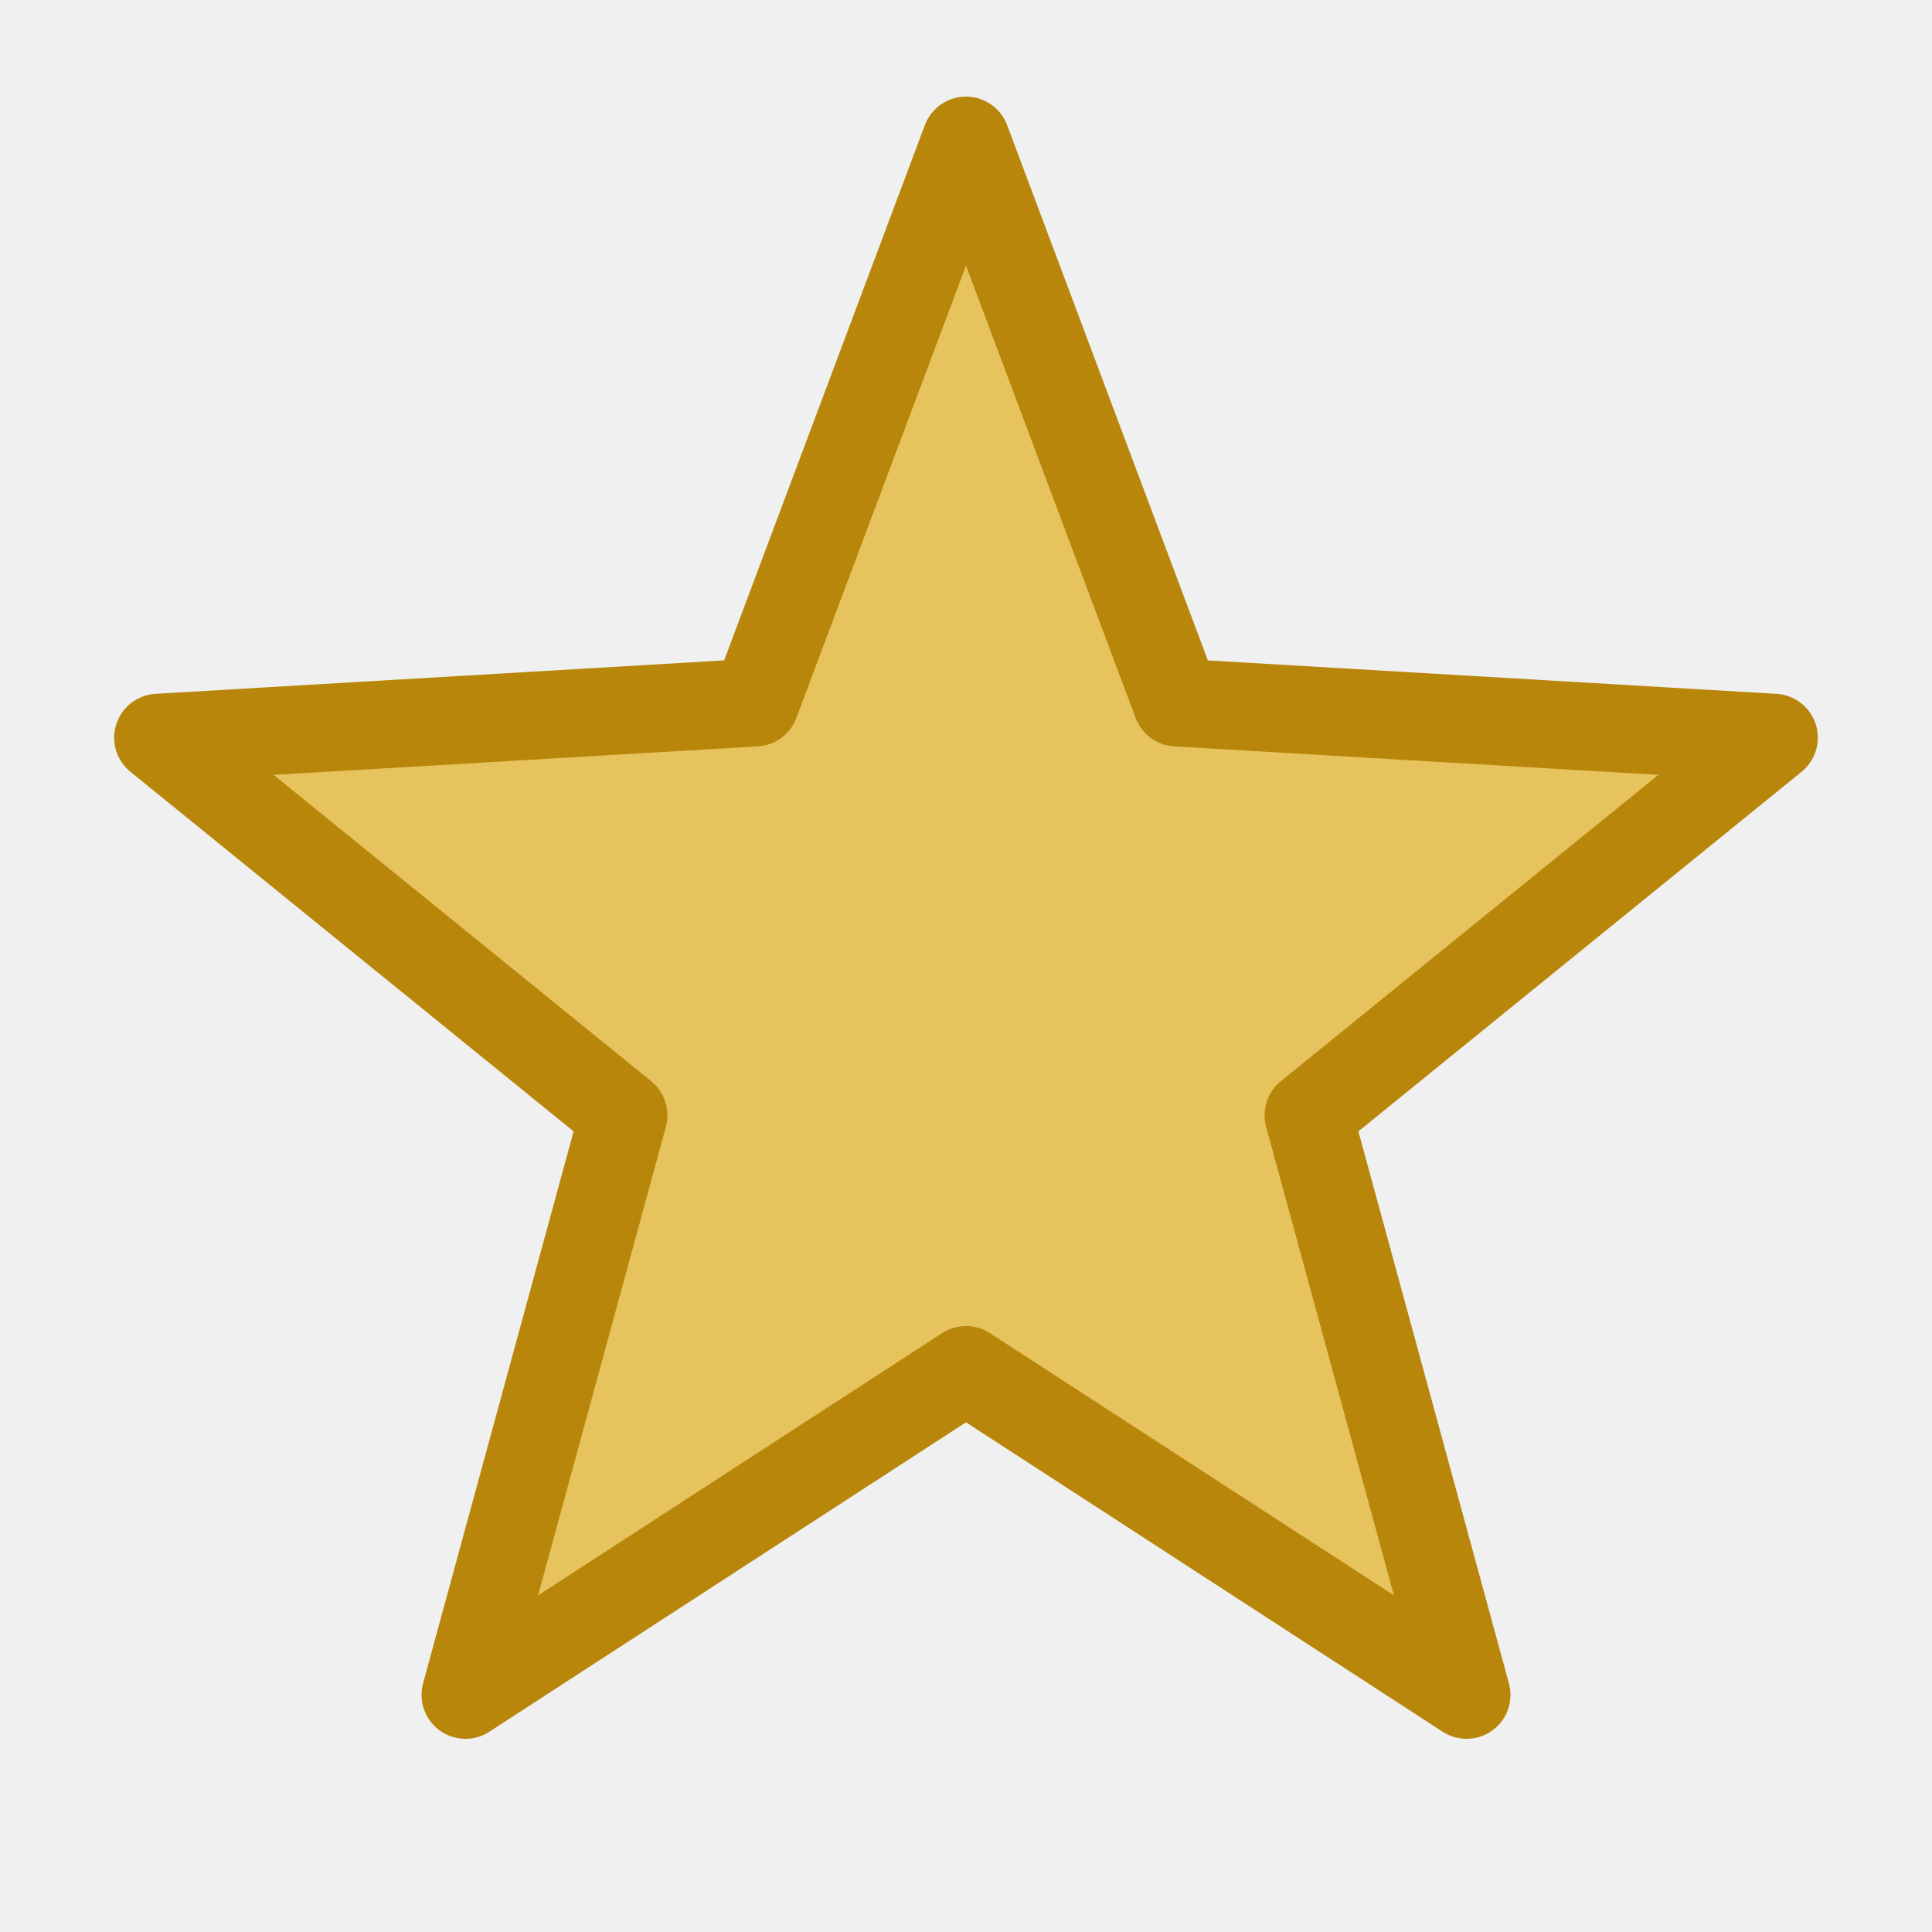
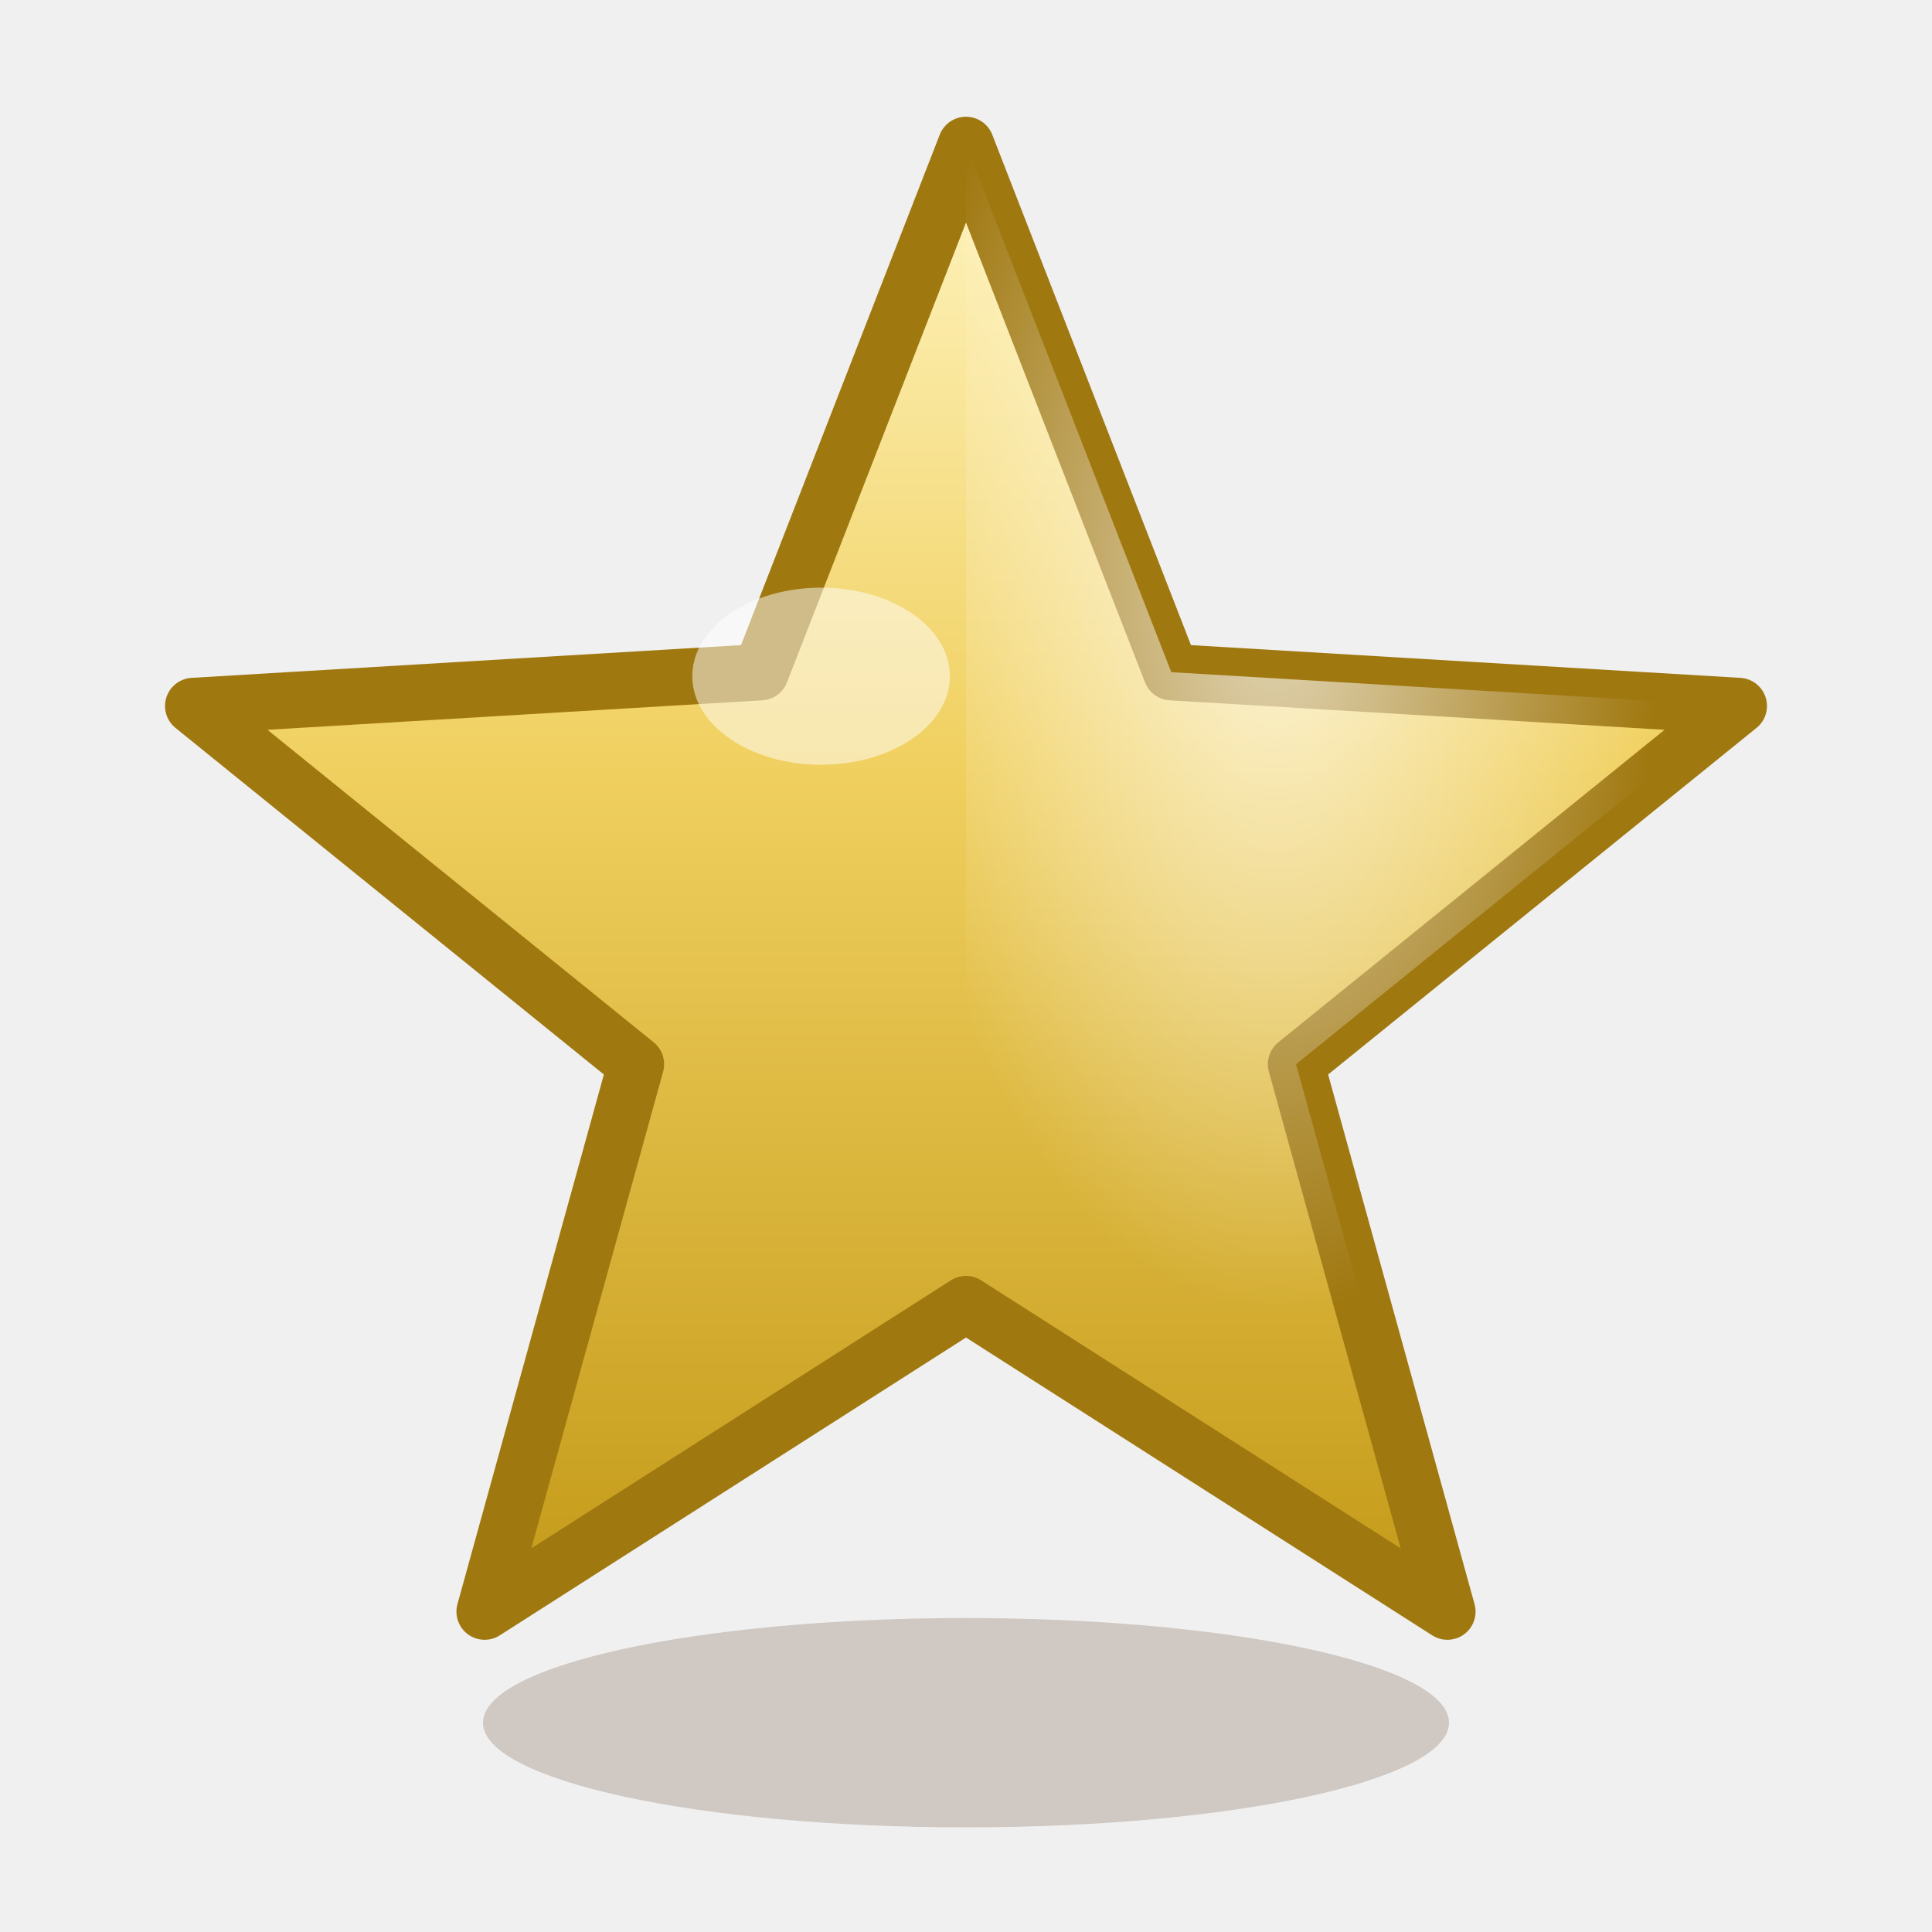
- <svg xmlns="http://www.w3.org/2000/svg" width="22" height="22" viewBox="0 0 22 22">
-   <path d="M11 1.6l2.4 6.4 6.8.4-5.3 4.3 1.8 6.6L11 15.6 5.3 19.3l1.8-6.6L1.8 8.4l6.8-.4z" fill="#E6C35C" stroke="#B8860B" stroke-width="1" stroke-linejoin="round" />
+ <svg xmlns="http://www.w3.org/2000/svg" width="24" height="24" viewBox="0 0 24 24">
+   <defs>
+     <linearGradient id="stG" x1="0" y1="0" x2="0" y2="1">
+       <stop offset="0%" stop-color="#FFF4C0" />
+       <stop offset="42%" stop-color="#F0D060" />
+       <stop offset="100%" stop-color="#C49A18" />
+     </linearGradient>
+     <radialGradient id="stH" cx="40%" cy="30%" r="50%">
+       <stop offset="0%" stop-color="#fff" stop-opacity=".7" />
+       <stop offset="100%" stop-color="#fff" stop-opacity="0" />
+     </radialGradient>
+   </defs>
+   <ellipse cx="12" cy="21.4" rx="6" ry="1.3" fill="#5A3A24" opacity=".22" />
+   <path d="M12 1.8l2.55 6.55 7.05.42-5.5 4.45 1.88 6.8L12 16.2 6.02 20.02l1.88-6.8L2.4 8.77l7.05-.42z" fill="url(#stG)" stroke="#A07810" stroke-width=".7" stroke-linejoin="round" />
+   <path d="M12 1.8l2.55 6.55 7.05.42-5.5 4.45 1.88 6.8L12 16.2z" fill="url(#stH)" />
+   <ellipse cx="10.2" cy="8.4" rx="1.6" ry="1.1" fill="#fff" opacity=".5" />
</svg>
